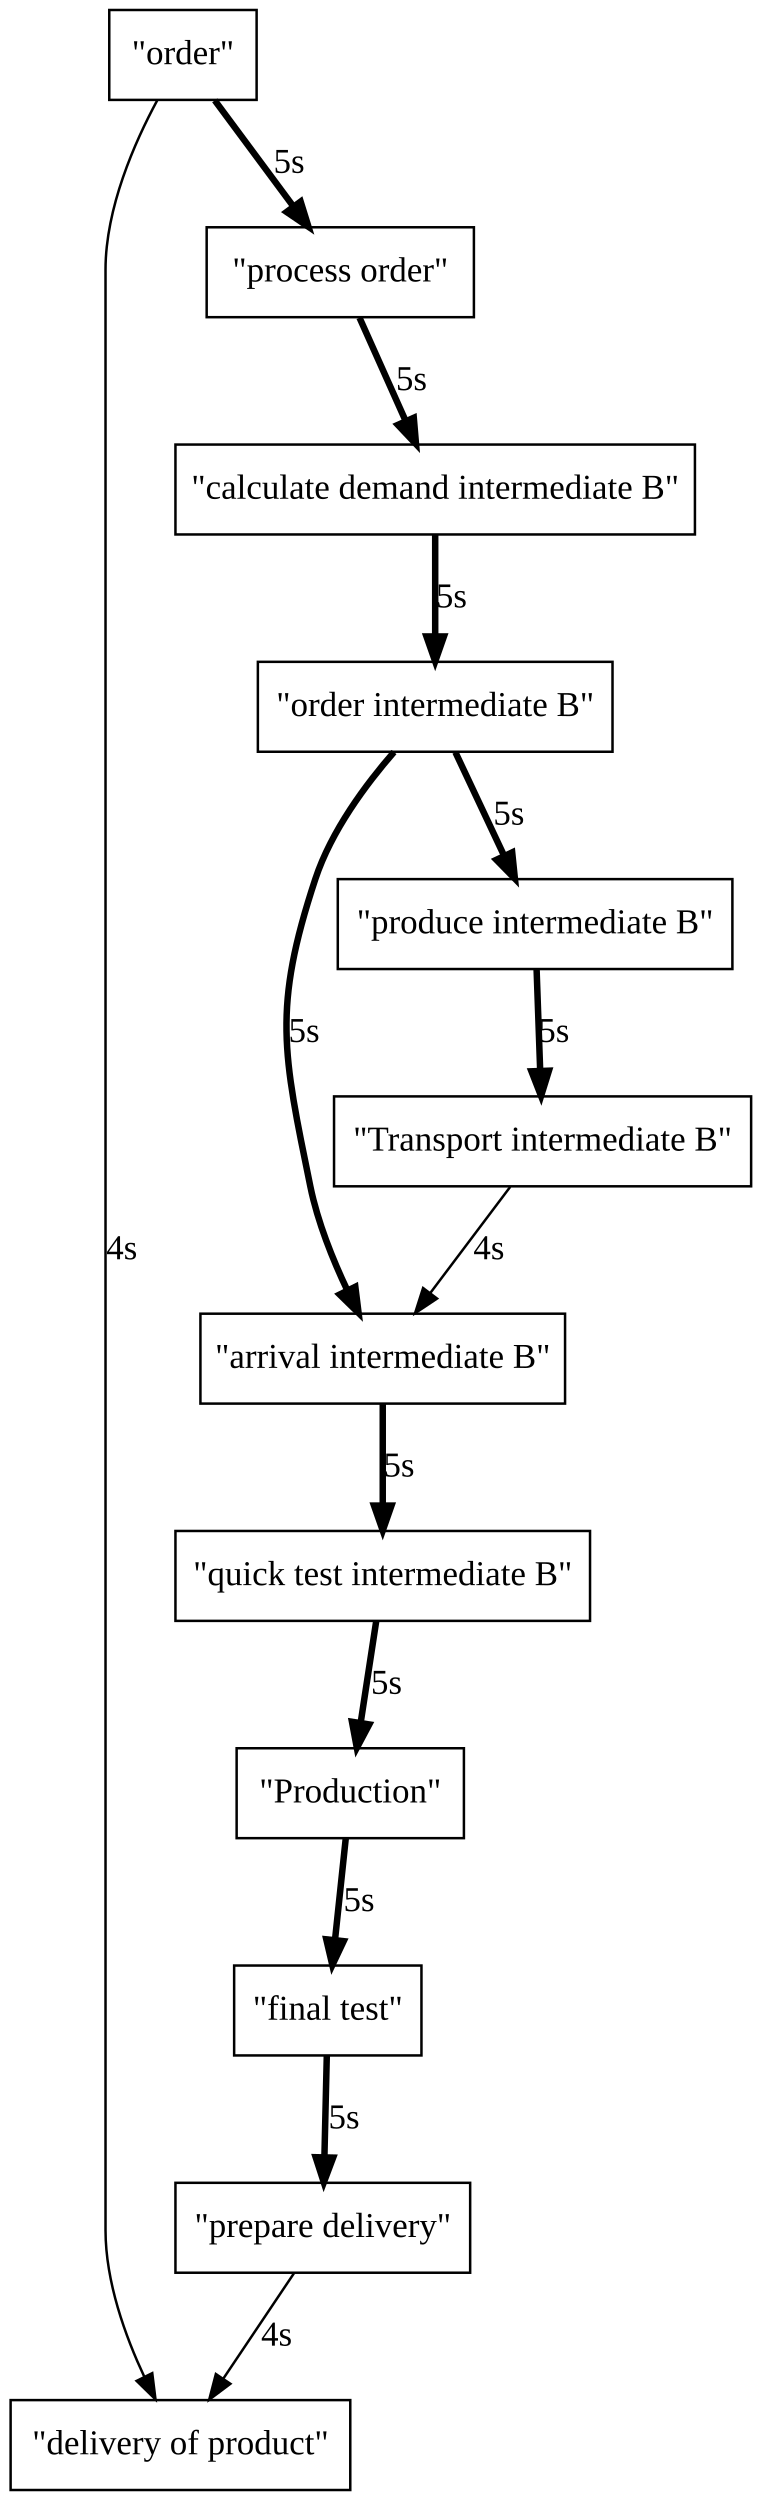
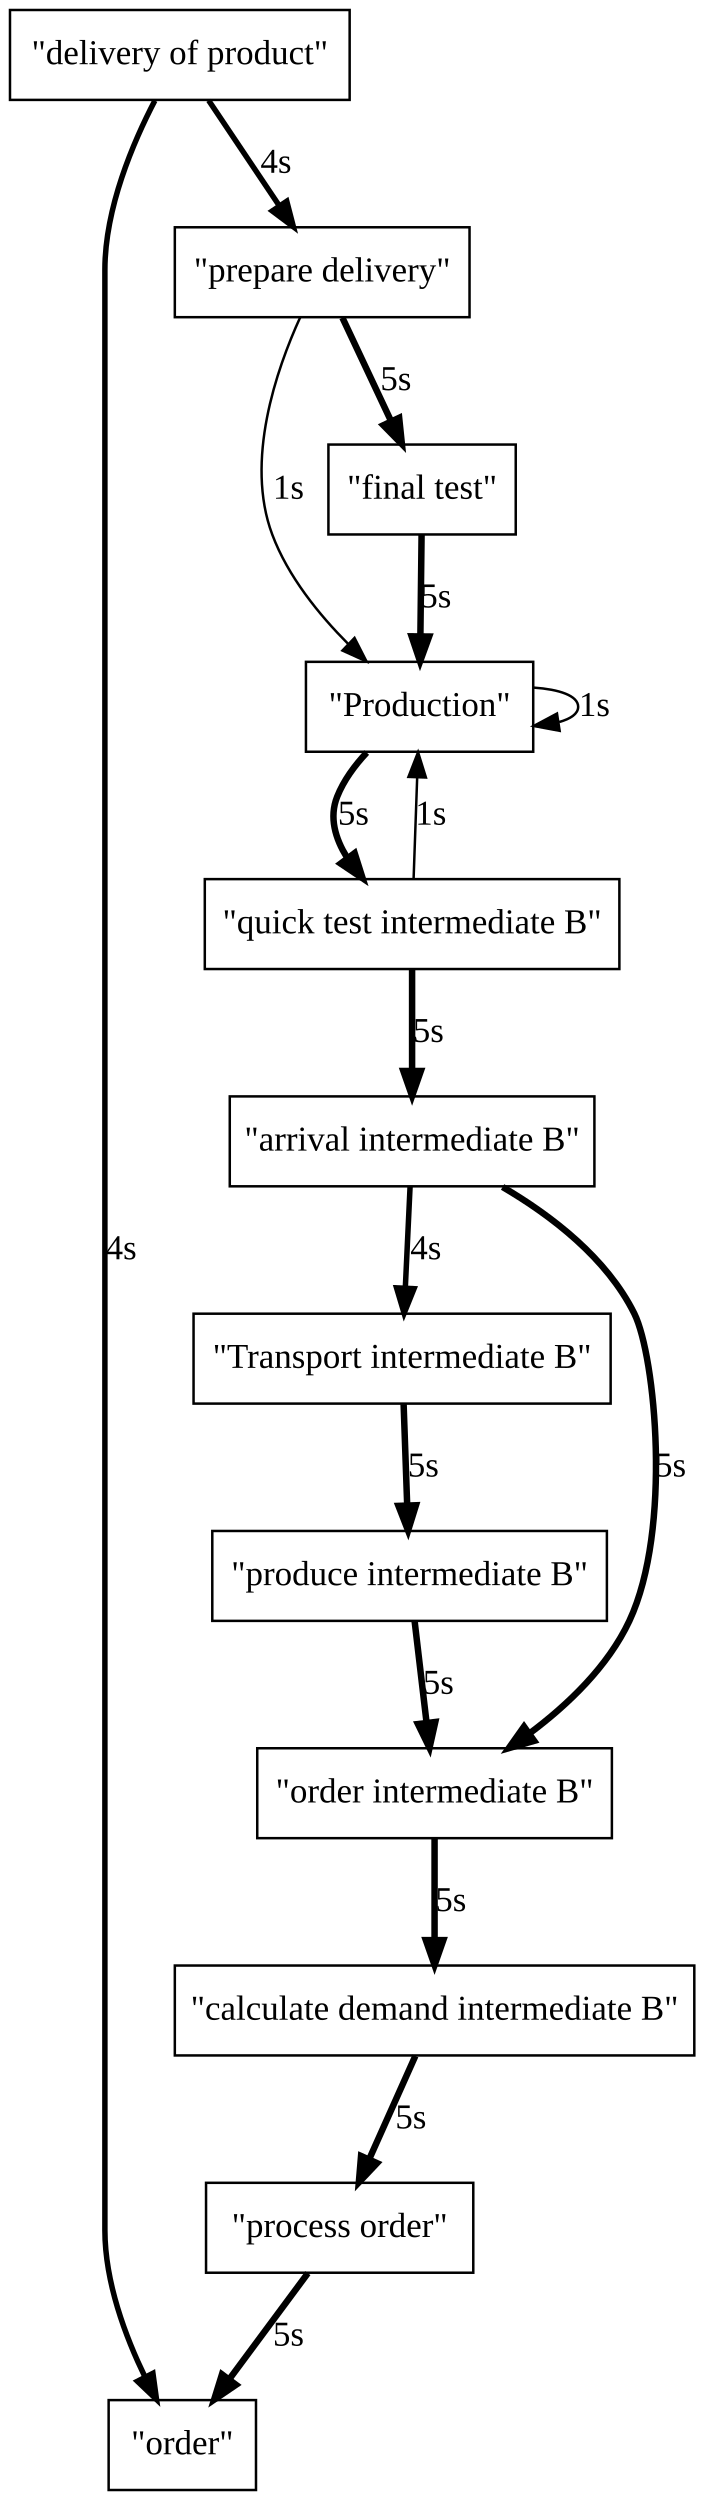
- <svg xmlns="http://www.w3.org/2000/svg" width="305pt" height="1001pt" viewBox="0.00 0.00 304.50 1001.00">
+ <svg xmlns="http://www.w3.org/2000/svg" width="282pt" height="1001pt" viewBox="0.00 0.00 282.00 1001.00">
  <g id="graph0" class="graph" transform="scale(1 1) rotate(0) translate(4 997)">
    <g id="node1" class="node">
-       <polygon fill="none" stroke="black" points="181.5,-297 90.5,-297 90.5,-261 181.5,-261 181.5,-297" />
-       <text text-anchor="middle" x="136" y="-275.3" font-family="Times New Roman,serif" font-size="14.00">"Production"</text>
+       <polygon fill="none" stroke="black" points="209.5,-732 118.5,-732 118.5,-696 209.5,-696 209.5,-732" />
+       <text text-anchor="middle" x="164" y="-710.3" font-family="Times New Roman,serif" font-size="14.00">"Production"</text>
+     </g>
+     <g id="edge1" class="edge">
+       <path fill="none" stroke="black" d="M209.665,-721.683C219.966,-720.991 227.5,-718.43 227.5,-714 227.5,-711.231 224.557,-709.193 219.835,-707.884" />
+       <polygon fill="black" stroke="black" points="220.081,-704.381 209.665,-706.317 219.015,-711.299 220.081,-704.381" />
+       <text text-anchor="middle" x="234" y="-710.3" font-family="Times New Roman,serif" font-size="14.00">1s</text>
+     </g>
+     <g id="node12" class="node">
+       <polygon fill="none" stroke="black" points="244,-645 78,-645 78,-609 244,-609 244,-645" />
+       <text text-anchor="middle" x="161" y="-623.3" font-family="Times New Roman,serif" font-size="14.00">"quick test intermediate B"</text>
+     </g>
+     <g id="edge2" class="edge">
+       <path fill="none" stroke="black" stroke-width="2.6" d="M142.833,-695.662C138.032,-690.529 133.589,-684.52 131,-678 127.724,-669.75 130.212,-661.285 134.9,-653.721" />
+       <polygon fill="black" stroke="black" stroke-width="2.6" points="137.999,-655.422 141.2,-645.322 132.399,-651.221 137.999,-655.422" />
+       <text text-anchor="middle" x="137.5" y="-666.8" font-family="Times New Roman,serif" font-size="14.00">5s</text>
+     </g>
+     <g id="node2" class="node">
+       <polygon fill="none" stroke="black" points="240.5,-471 73.5,-471 73.5,-435 240.5,-435 240.5,-471" />
+       <text text-anchor="middle" x="157" y="-449.3" font-family="Times New Roman,serif" font-size="14.00">"Transport intermediate B"</text>
+     </g>
+     <g id="node11" class="node">
+       <polygon fill="none" stroke="black" points="239,-384 81,-384 81,-348 239,-348 239,-384" />
+       <text text-anchor="middle" x="160" y="-362.3" font-family="Times New Roman,serif" font-size="14.00">"produce intermediate B"</text>
+     </g>
+     <g id="edge3" class="edge">
+       <path fill="none" stroke="black" stroke-width="2.6" d="M157.607,-434.799C158.018,-423.163 158.569,-407.548 159.039,-394.237" />
+       <polygon fill="black" stroke="black" stroke-width="2.6" points="162.539,-394.293 159.394,-384.175 155.543,-394.046 162.539,-394.293" />
+       <text text-anchor="middle" x="165.5" y="-405.8" font-family="Times New Roman,serif" font-size="14.00">5s</text>
+     </g>
+     <g id="node3" class="node">
+       <polygon fill="none" stroke="black" points="234,-558 88,-558 88,-522 234,-522 234,-558" />
+       <text text-anchor="middle" x="161" y="-536.3" font-family="Times New Roman,serif" font-size="14.00">"arrival intermediate B"</text>
+     </g>
+     <g id="edge4" class="edge">
+       <path fill="none" stroke="black" stroke-width="2.2" d="M160.191,-521.799C159.643,-510.163 158.908,-494.548 158.282,-481.237" />
+       <polygon fill="black" stroke="black" stroke-width="2.2" points="161.775,-481 157.808,-471.175 154.782,-481.329 161.775,-481" />
+       <text text-anchor="middle" x="166.5" y="-492.8" font-family="Times New Roman,serif" font-size="14.00">4s</text>
+     </g>
+     <g id="node7" class="node">
+       <polygon fill="none" stroke="black" points="241,-297 99,-297 99,-261 241,-261 241,-297" />
+       <text text-anchor="middle" x="170" y="-275.3" font-family="Times New Roman,serif" font-size="14.00">"order intermediate B"</text>
+     </g>
+     <g id="edge5" class="edge">
+       <path fill="none" stroke="black" stroke-width="2.6" d="M197.226,-521.734C216.718,-510.312 238.968,-493.312 250,-471 258.362,-454.087 265.18,-384.645 248,-348 239.442,-329.746 223.399,-314.429 208.078,-302.982" />
+       <polygon fill="black" stroke="black" stroke-width="2.6" points="209.872,-299.963 199.692,-297.026 205.818,-305.67 209.872,-299.963" />
+       <text text-anchor="middle" x="264.5" y="-405.8" font-family="Times New Roman,serif" font-size="14.00">5s</text>
+     </g>
+     <g id="node4" class="node">
+       <polygon fill="none" stroke="black" points="274,-210 66,-210 66,-174 274,-174 274,-210" />
+       <text text-anchor="middle" x="170" y="-188.3" font-family="Times New Roman,serif" font-size="14.00">"calculate demand intermediate B"</text>
+     </g>
+     <g id="node10" class="node">
+       <polygon fill="none" stroke="black" points="185.5,-123 78.5,-123 78.5,-87 185.5,-87 185.5,-123" />
+       <text text-anchor="middle" x="132" y="-101.3" font-family="Times New Roman,serif" font-size="14.00">"process order"</text>
+     </g>
+     <g id="edge6" class="edge">
+       <path fill="none" stroke="black" stroke-width="2.6" d="M162.31,-173.799C157.005,-161.932 149.85,-145.928 143.824,-132.449" />
+       <polygon fill="black" stroke="black" stroke-width="2.6" points="146.955,-130.876 139.678,-123.175 140.565,-133.733 146.955,-130.876" />
+       <text text-anchor="middle" x="160.5" y="-144.8" font-family="Times New Roman,serif" font-size="14.00">5s</text>
+     </g>
+     <g id="node5" class="node">
+       <polygon fill="none" stroke="black" points="136,-993 0,-993 0,-957 136,-957 136,-993" />
+       <text text-anchor="middle" x="68" y="-971.3" font-family="Times New Roman,serif" font-size="14.00">"delivery of product"</text>
+     </g>
+     <g id="node8" class="node">
+       <polygon fill="none" stroke="black" points="98.5,-36 39.5,-36 39.5,-0 98.5,-0 98.5,-36" />
+       <text text-anchor="middle" x="69" y="-14.3" font-family="Times New Roman,serif" font-size="14.00">"order"</text>
+     </g>
+     <g id="edge7" class="edge">
+       <path fill="none" stroke="black" stroke-width="2.2" d="M58.01,-956.719C49.283,-939.972 38,-913.569 38,-889 38,-889 38,-889 38,-104 38,-83.385 46.148,-61.567 54.089,-45.197" />
+       <polygon fill="black" stroke="black" stroke-width="2.2" points="57.233,-46.735 58.677,-36.239 51.003,-43.544 57.233,-46.735" />
+       <text text-anchor="middle" x="44.5" y="-492.8" font-family="Times New Roman,serif" font-size="14.00">4s</text>
+     </g>
+     <g id="node9" class="node">
+       <polygon fill="none" stroke="black" points="184,-906 66,-906 66,-870 184,-870 184,-906" />
+       <text text-anchor="middle" x="125" y="-884.3" font-family="Times New Roman,serif" font-size="14.00">"prepare delivery"</text>
+     </g>
+     <g id="edge8" class="edge">
+       <path fill="none" stroke="black" stroke-width="2.2" d="M79.535,-956.799C87.647,-944.702 98.643,-928.305 107.788,-914.667" />
+       <polygon fill="black" stroke="black" stroke-width="2.2" points="110.82,-916.43 113.482,-906.175 105.006,-912.532 110.82,-916.43" />
+       <text text-anchor="middle" x="106.5" y="-927.8" font-family="Times New Roman,serif" font-size="14.00">4s</text>
    </g>
    <g id="node6" class="node">
-       <polygon fill="none" stroke="black" points="164.5,-210 89.5,-210 89.5,-174 164.5,-174 164.5,-210" />
-       <text text-anchor="middle" x="127" y="-188.3" font-family="Times New Roman,serif" font-size="14.00">"final test"</text>
-     </g>
-     <g id="edge1" class="edge">
-       <path fill="none" stroke="black" stroke-width="2.6" d="M134.179,-260.799C132.947,-249.163 131.293,-233.548 129.884,-220.237" />
-       <polygon fill="black" stroke="black" stroke-width="2.6" points="133.352,-219.751 128.819,-210.175 126.391,-220.488 133.352,-219.751" />
-       <text text-anchor="middle" x="139.5" y="-231.8" font-family="Times New Roman,serif" font-size="14.00">5s</text>
-     </g>
-     <g id="node2" class="node">
-       <polygon fill="none" stroke="black" points="296.5,-558 129.5,-558 129.5,-522 296.5,-522 296.5,-558" />
-       <text text-anchor="middle" x="213" y="-536.3" font-family="Times New Roman,serif" font-size="14.00">"Transport intermediate B"</text>
-     </g>
-     <g id="node3" class="node">
-       <polygon fill="none" stroke="black" points="222,-471 76,-471 76,-435 222,-435 222,-471" />
-       <text text-anchor="middle" x="149" y="-449.3" font-family="Times New Roman,serif" font-size="14.00">"arrival intermediate B"</text>
-     </g>
-     <g id="edge2" class="edge">
-       <path fill="none" stroke="black" d="M200.049,-521.799C190.853,-509.587 178.359,-492.992 168.033,-479.278" />
-       <polygon fill="black" stroke="black" points="170.743,-477.059 161.932,-471.175 165.151,-481.269 170.743,-477.059" />
-       <text text-anchor="middle" x="191.5" y="-492.8" font-family="Times New Roman,serif" font-size="14.00">4s</text>
-     </g>
-     <g id="node12" class="node">
-       <polygon fill="none" stroke="black" points="232,-384 66,-384 66,-348 232,-348 232,-384" />
-       <text text-anchor="middle" x="149" y="-362.3" font-family="Times New Roman,serif" font-size="14.00">"quick test intermediate B"</text>
-     </g>
-     <g id="edge3" class="edge">
-       <path fill="none" stroke="black" stroke-width="2.6" d="M149,-434.799C149,-423.163 149,-407.548 149,-394.237" />
-       <polygon fill="black" stroke="black" stroke-width="2.6" points="152.5,-394.175 149,-384.175 145.5,-394.175 152.5,-394.175" />
-       <text text-anchor="middle" x="155.5" y="-405.8" font-family="Times New Roman,serif" font-size="14.00">5s</text>
-     </g>
-     <g id="node4" class="node">
-       <polygon fill="none" stroke="black" points="274,-819 66,-819 66,-783 274,-783 274,-819" />
-       <text text-anchor="middle" x="170" y="-797.3" font-family="Times New Roman,serif" font-size="14.00">"calculate demand intermediate B"</text>
-     </g>
-     <g id="node7" class="node">
-       <polygon fill="none" stroke="black" points="241,-732 99,-732 99,-696 241,-696 241,-732" />
-       <text text-anchor="middle" x="170" y="-710.3" font-family="Times New Roman,serif" font-size="14.00">"order intermediate B"</text>
-     </g>
-     <g id="edge4" class="edge">
-       <path fill="none" stroke="black" stroke-width="2.6" d="M170,-782.799C170,-771.163 170,-755.548 170,-742.237" />
-       <polygon fill="black" stroke="black" stroke-width="2.6" points="173.5,-742.175 170,-732.175 166.5,-742.175 173.5,-742.175" />
-       <text text-anchor="middle" x="176.5" y="-753.8" font-family="Times New Roman,serif" font-size="14.00">5s</text>
-     </g>
-     <g id="node5" class="node">
-       <polygon fill="none" stroke="black" points="136,-36 0,-36 0,-0 136,-0 136,-36" />
-       <text text-anchor="middle" x="68" y="-14.3" font-family="Times New Roman,serif" font-size="14.00">"delivery of product"</text>
-     </g>
-     <g id="node9" class="node">
-       <polygon fill="none" stroke="black" points="184,-123 66,-123 66,-87 184,-87 184,-123" />
-       <text text-anchor="middle" x="125" y="-101.3" font-family="Times New Roman,serif" font-size="14.00">"prepare delivery"</text>
-     </g>
-     <g id="edge5" class="edge">
-       <path fill="none" stroke="black" stroke-width="2.6" d="M126.595,-173.799C126.321,-162.163 125.954,-146.548 125.641,-133.237" />
-       <polygon fill="black" stroke="black" stroke-width="2.6" points="129.138,-133.09 125.404,-123.175 122.14,-133.255 129.138,-133.09" />
-       <text text-anchor="middle" x="133.5" y="-144.8" font-family="Times New Roman,serif" font-size="14.00">5s</text>
-     </g>
-     <g id="edge6" class="edge">
-       <path fill="none" stroke="black" stroke-width="2.6" d="M153.51,-695.875C142.299,-683.012 128.387,-664.348 122,-645 104.862,-593.081 109.055,-575.567 120,-522 122.919,-507.712 128.96,-492.712 134.777,-480.446" />
-       <polygon fill="black" stroke="black" stroke-width="2.6" points="138.024,-481.775 139.329,-471.261 131.752,-478.666 138.024,-481.775" />
-       <text text-anchor="middle" x="117.5" y="-579.8" font-family="Times New Roman,serif" font-size="14.00">5s</text>
-     </g>
-     <g id="node11" class="node">
-       <polygon fill="none" stroke="black" points="289,-645 131,-645 131,-609 289,-609 289,-645" />
-       <text text-anchor="middle" x="210" y="-623.3" font-family="Times New Roman,serif" font-size="14.00">"produce intermediate B"</text>
-     </g>
-     <g id="edge7" class="edge">
-       <path fill="none" stroke="black" stroke-width="2.6" d="M178.095,-695.799C183.679,-683.932 191.21,-667.928 197.554,-654.449" />
-       <polygon fill="black" stroke="black" stroke-width="2.6" points="200.826,-655.714 201.917,-645.175 194.493,-652.733 200.826,-655.714" />
-       <text text-anchor="middle" x="199.5" y="-666.8" font-family="Times New Roman,serif" font-size="14.00">5s</text>
-     </g>
-     <g id="node8" class="node">
-       <polygon fill="none" stroke="black" points="98.5,-993 39.5,-993 39.5,-957 98.5,-957 98.5,-993" />
-       <text text-anchor="middle" x="69" y="-971.3" font-family="Times New Roman,serif" font-size="14.00">"order"</text>
-     </g>
-     <g id="edge8" class="edge">
-       <path fill="none" stroke="black" d="M58.677,-956.761C49.66,-940.044 38,-913.661 38,-889 38,-889 38,-889 38,-104 38,-83.462 45.885,-61.642 53.57,-45.252" />
-       <polygon fill="black" stroke="black" points="56.711,-46.796 58.01,-36.281 50.438,-43.69 56.711,-46.796" />
-       <text text-anchor="middle" x="44.5" y="-492.8" font-family="Times New Roman,serif" font-size="14.00">4s</text>
-     </g>
-     <g id="node10" class="node">
-       <polygon fill="none" stroke="black" points="185.5,-906 78.5,-906 78.5,-870 185.5,-870 185.5,-906" />
-       <text text-anchor="middle" x="132" y="-884.3" font-family="Times New Roman,serif" font-size="14.00">"process order"</text>
+       <polygon fill="none" stroke="black" points="202.5,-819 127.5,-819 127.5,-783 202.5,-783 202.5,-819" />
+       <text text-anchor="middle" x="165" y="-797.3" font-family="Times New Roman,serif" font-size="14.00">"final test"</text>
    </g>
    <g id="edge9" class="edge">
-       <path fill="none" stroke="black" stroke-width="2.6" d="M81.749,-956.799C90.801,-944.587 103.1,-927.992 113.265,-914.278" />
-       <polygon fill="black" stroke="black" stroke-width="2.6" points="116.127,-916.293 119.27,-906.175 110.504,-912.125 116.127,-916.293" />
-       <text text-anchor="middle" x="111.5" y="-927.8" font-family="Times New Roman,serif" font-size="14.00">5s</text>
+       <path fill="none" stroke="black" stroke-width="2.6" d="M164.798,-782.799C164.661,-771.163 164.477,-755.548 164.32,-742.237" />
+       <polygon fill="black" stroke="black" stroke-width="2.6" points="167.82,-742.134 164.202,-732.175 160.82,-742.216 167.82,-742.134" />
+       <text text-anchor="middle" x="170.5" y="-753.8" font-family="Times New Roman,serif" font-size="14.00">5s</text>
    </g>
    <g id="edge10" class="edge">
-       <path fill="none" stroke="black" d="M113.465,-86.799C105.353,-74.702 94.357,-58.305 85.212,-44.666" />
-       <polygon fill="black" stroke="black" points="87.994,-42.532 79.518,-36.175 82.18,-46.43 87.994,-42.532" />
-       <text text-anchor="middle" x="106.5" y="-57.8" font-family="Times New Roman,serif" font-size="14.00">4s</text>
+       <path fill="none" stroke="black" stroke-width="2.6" d="M170,-260.799C170,-249.163 170,-233.548 170,-220.237" />
+       <polygon fill="black" stroke="black" stroke-width="2.6" points="173.5,-220.175 170,-210.175 166.5,-220.175 173.5,-220.175" />
+       <text text-anchor="middle" x="176.5" y="-231.8" font-family="Times New Roman,serif" font-size="14.00">5s</text>
    </g>
    <g id="edge11" class="edge">
-       <path fill="none" stroke="black" stroke-width="2.6" d="M139.69,-869.799C144.995,-857.932 152.15,-841.928 158.176,-828.449" />
-       <polygon fill="black" stroke="black" stroke-width="2.6" points="161.435,-829.733 162.322,-819.175 155.045,-826.876 161.435,-829.733" />
-       <text text-anchor="middle" x="160.5" y="-840.8" font-family="Times New Roman,serif" font-size="14.00">5s</text>
+       <path fill="none" stroke="black" d="M116.212,-869.959C106.621,-848.963 94.003,-812.455 105,-783 111.248,-766.266 123.675,-750.922 135.519,-739.06" />
+       <polygon fill="black" stroke="black" points="137.946,-741.583 142.759,-732.144 133.11,-736.521 137.946,-741.583" />
+       <text text-anchor="middle" x="111.5" y="-797.3" font-family="Times New Roman,serif" font-size="14.00">1s</text>
    </g>
    <g id="edge12" class="edge">
-       <path fill="none" stroke="black" stroke-width="2.6" d="M210.607,-608.799C211.018,-597.163 211.569,-581.548 212.039,-568.237" />
-       <polygon fill="black" stroke="black" stroke-width="2.6" points="215.539,-568.293 212.394,-558.175 208.543,-568.046 215.539,-568.293" />
-       <text text-anchor="middle" x="217.5" y="-579.8" font-family="Times New Roman,serif" font-size="14.00">5s</text>
+       <path fill="none" stroke="black" stroke-width="2.6" d="M133.095,-869.799C138.679,-857.932 146.21,-841.928 152.554,-828.449" />
+       <polygon fill="black" stroke="black" stroke-width="2.6" points="155.826,-829.714 156.917,-819.175 149.493,-826.733 155.826,-829.714" />
+       <text text-anchor="middle" x="154.5" y="-840.8" font-family="Times New Roman,serif" font-size="14.00">5s</text>
    </g>
    <g id="edge13" class="edge">
-       <path fill="none" stroke="black" stroke-width="2.6" d="M146.369,-347.799C144.59,-336.163 142.201,-320.548 140.166,-307.237" />
-       <polygon fill="black" stroke="black" stroke-width="2.6" points="143.599,-306.531 138.627,-297.175 136.679,-307.59 143.599,-306.531" />
-       <text text-anchor="middle" x="150.5" y="-318.8" font-family="Times New Roman,serif" font-size="14.00">5s</text>
+       <path fill="none" stroke="black" stroke-width="2.6" d="M119.251,-86.799C110.199,-74.587 97.9,-57.992 87.735,-44.278" />
+       <polygon fill="black" stroke="black" stroke-width="2.6" points="90.496,-42.125 81.73,-36.175 84.873,-46.294 90.496,-42.125" />
+       <text text-anchor="middle" x="111.5" y="-57.8" font-family="Times New Roman,serif" font-size="14.00">5s</text>
+     </g>
+     <g id="edge14" class="edge">
+       <path fill="none" stroke="black" stroke-width="2.6" d="M162.024,-347.799C163.393,-336.163 165.23,-320.548 166.796,-307.237" />
+       <polygon fill="black" stroke="black" stroke-width="2.6" points="170.287,-307.516 167.979,-297.175 163.335,-306.698 170.287,-307.516" />
+       <text text-anchor="middle" x="171.5" y="-318.8" font-family="Times New Roman,serif" font-size="14.00">5s</text>
+     </g>
+     <g id="edge15" class="edge">
+       <path fill="none" stroke="black" d="M161.606,-645.175C162.017,-656.806 162.568,-672.419 163.038,-685.734" />
+       <polygon fill="black" stroke="black" points="159.542,-685.929 163.393,-695.799 166.538,-685.682 159.542,-685.929" />
+       <text text-anchor="middle" x="168.5" y="-666.8" font-family="Times New Roman,serif" font-size="14.00">1s</text>
+     </g>
+     <g id="edge16" class="edge">
+       <path fill="none" stroke="black" stroke-width="2.6" d="M161,-608.799C161,-597.163 161,-581.548 161,-568.237" />
+       <polygon fill="black" stroke="black" stroke-width="2.6" points="164.5,-568.175 161,-558.175 157.5,-568.175 164.5,-568.175" />
+       <text text-anchor="middle" x="167.5" y="-579.8" font-family="Times New Roman,serif" font-size="14.00">5s</text>
    </g>
  </g>
</svg>
